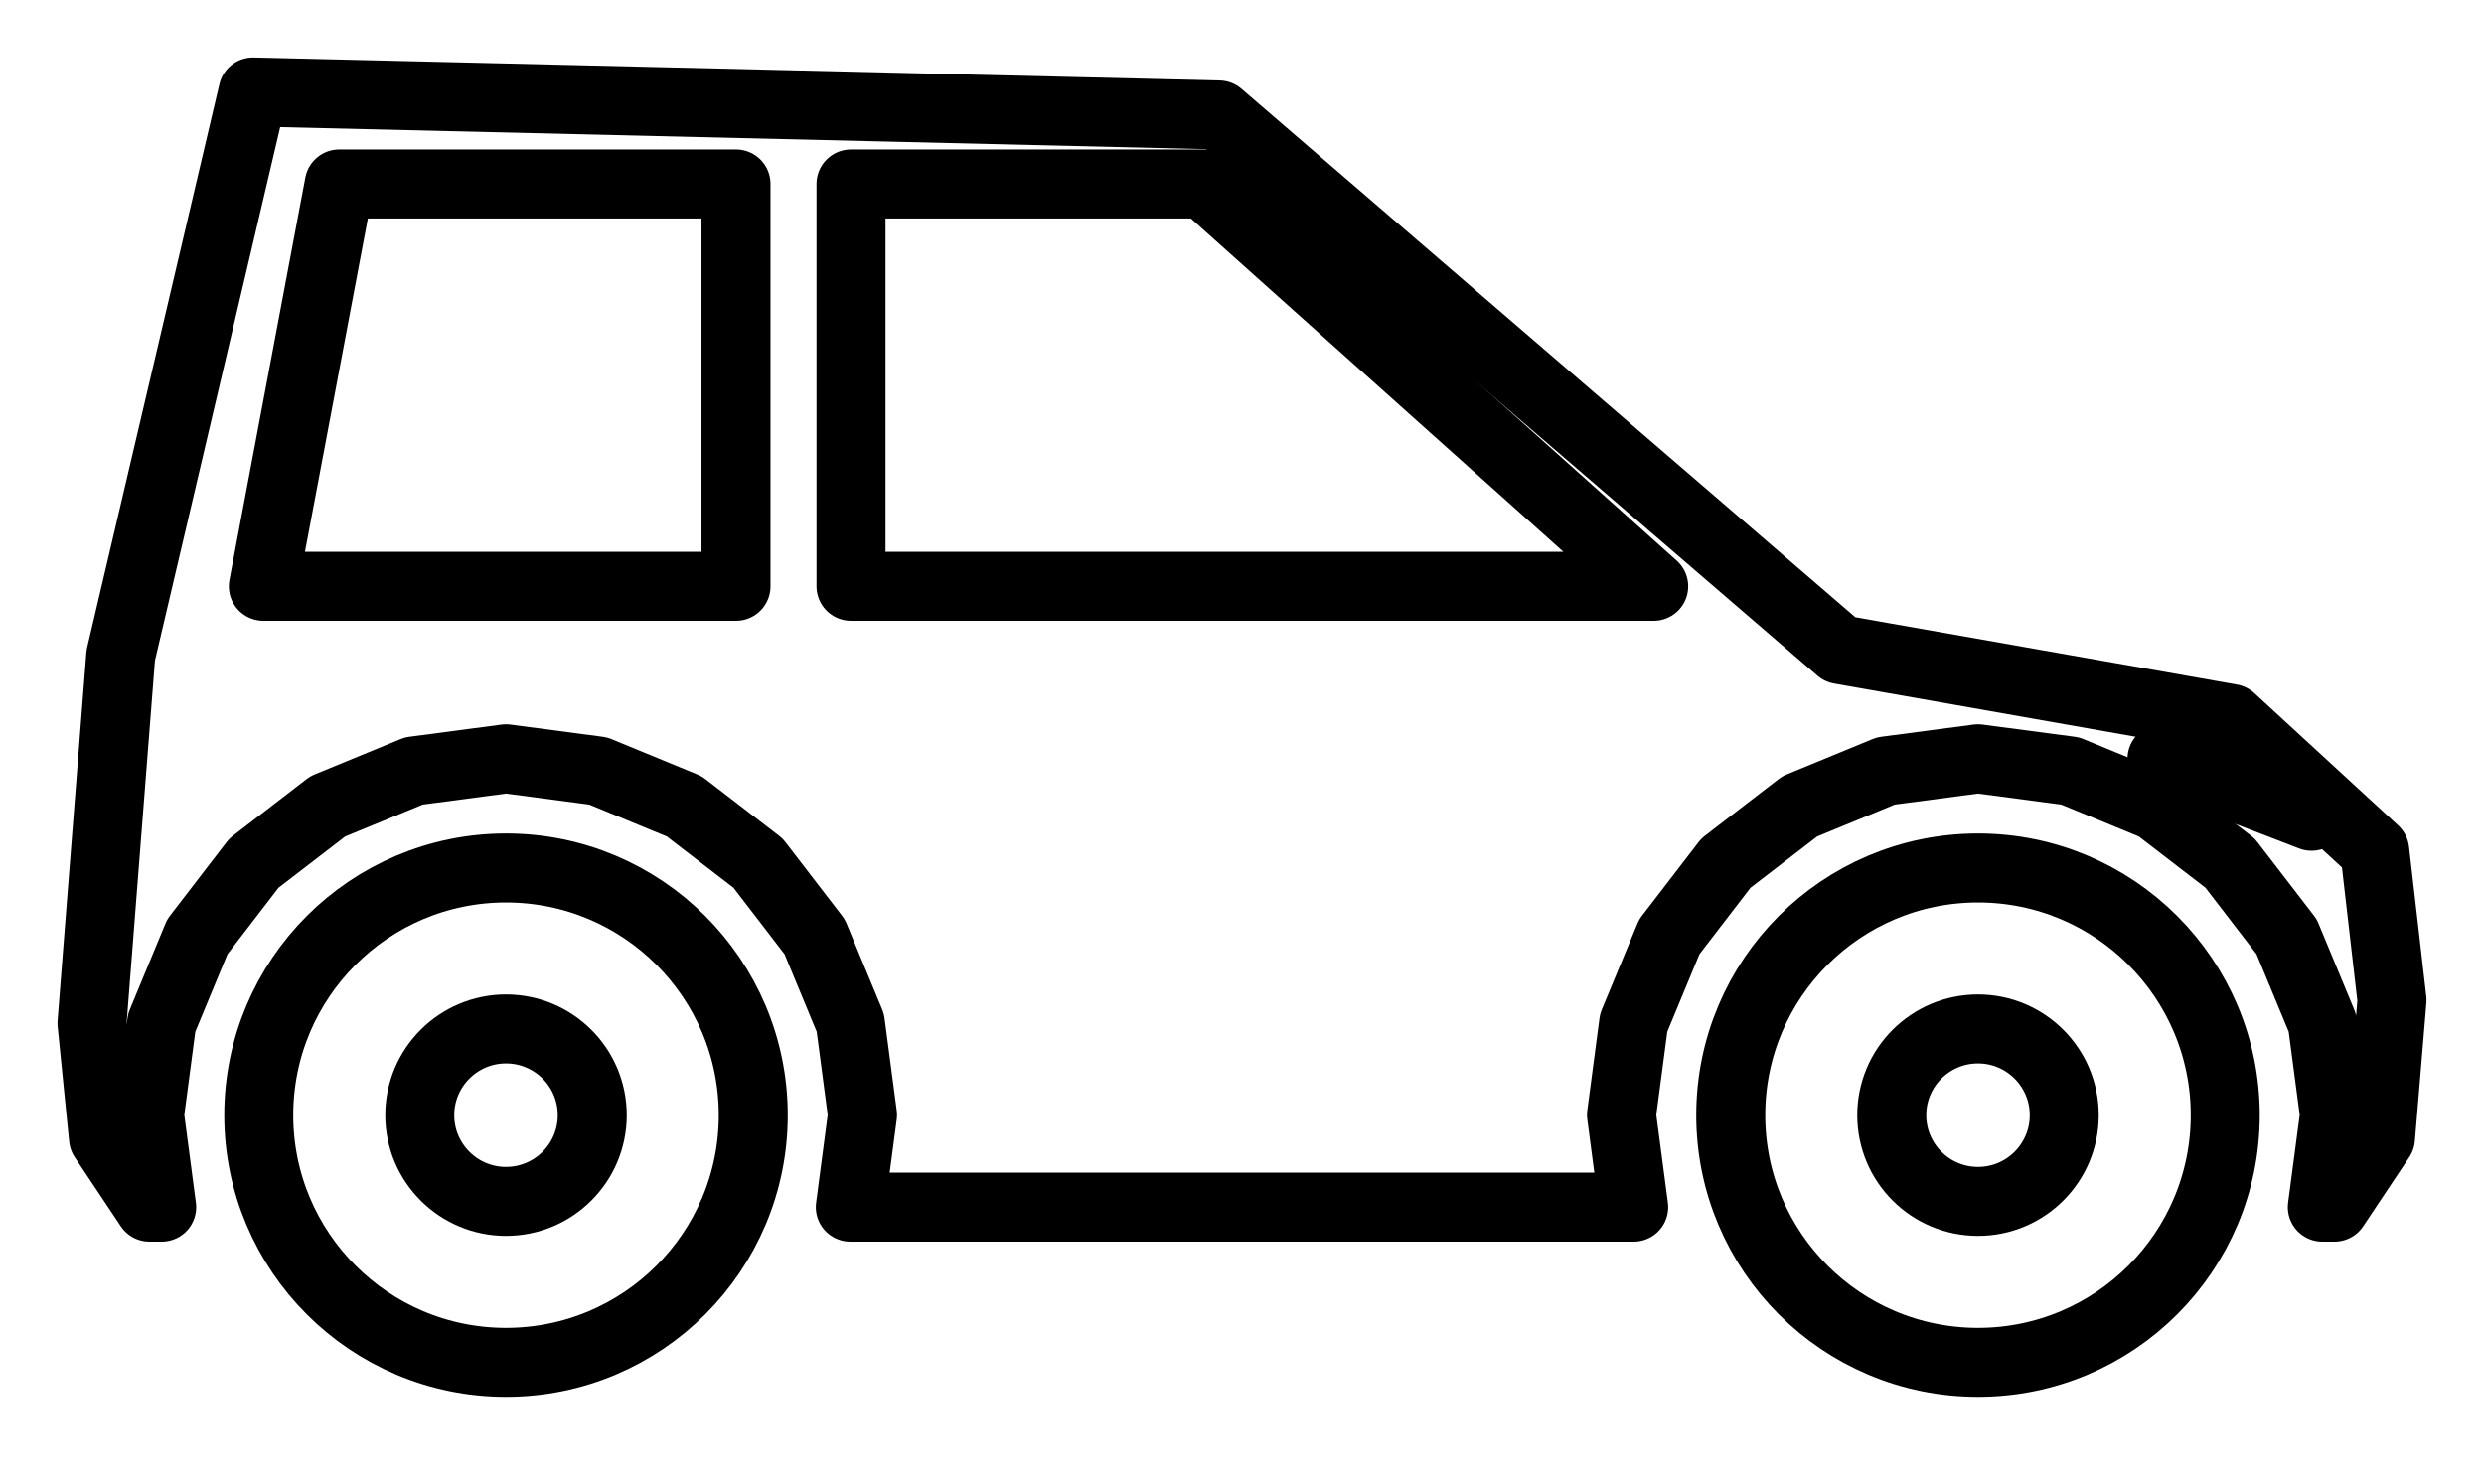
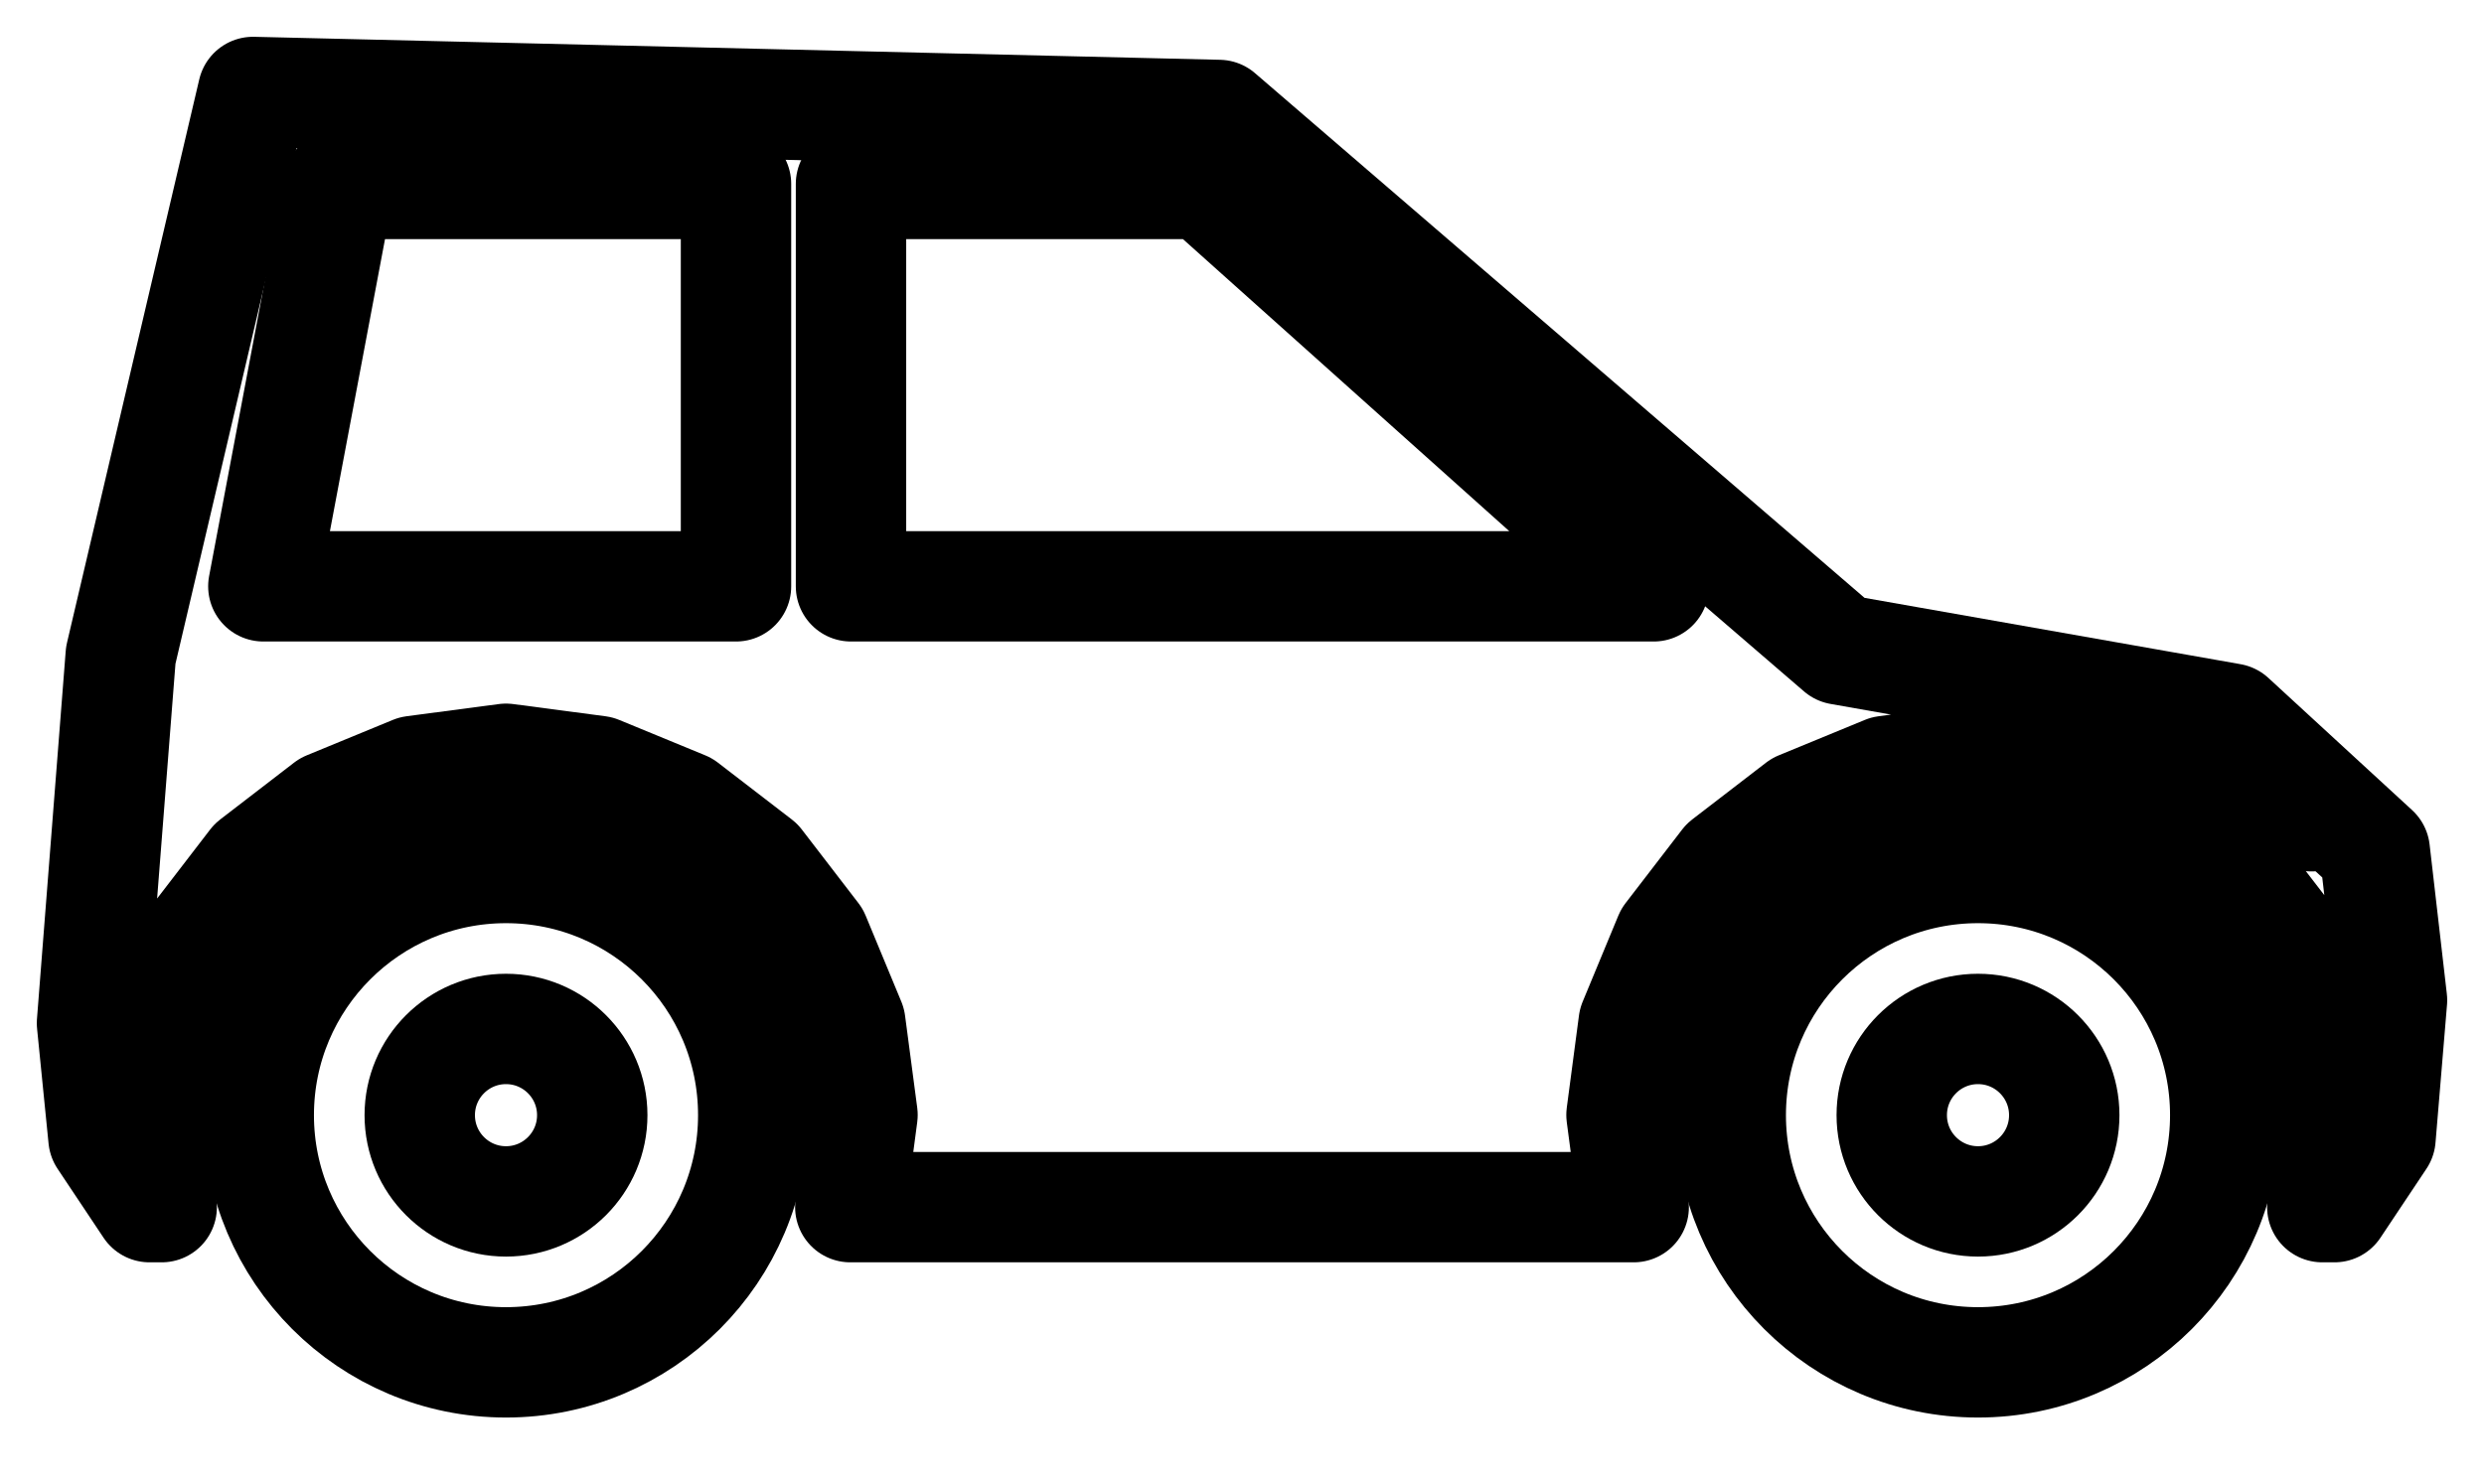
<svg xmlns="http://www.w3.org/2000/svg" viewBox="0 0 1080 645" aria-hidden="true" focusable="false">
-   <g fill="none" stroke="currentColor" stroke-width="30" stroke-linecap="round" stroke-linejoin="round">
+   <g fill="none" stroke="currentColor" stroke-width="48" stroke-linecap="round" stroke-linejoin="round">
    <path d="M65.0 525.0 L70.3 525.0 L65.0 484.9 L70.3 444.8 L85.8 407.4 L110.4 375.4 L142.5 350.7 L179.9 335.3 L220.0 330.0 L260.1 335.3 L297.5 350.7 L329.6 375.4 L354.2 407.4 L369.7 444.8 L375.0 484.9 L369.7 525.0 L710.3 525.0 L705.0 484.9 L710.3 444.8 L725.8 407.4 L750.4 375.4 L782.5 350.7 L819.9 335.3 L860.0 330.0 L900.1 335.3 L937.5 350.7 L969.6 375.4 L994.2 407.4 L1009.7 444.8 L1015.0 484.9 L1009.7 525.0 L1015.0 525.0 L1035.0 495.0 L1040.0 435.0 L1032.5 370.0 L970.0 312.5 L800.0 282.5 L530.0 50.0 L110.0 40.0 L52.5 285.0 L40.0 445.0 L45.0 495.0 Z" />
    <path d="M370.0 255.0 L719.0 255.0 L523.5 80.0 L370.0 80.0 Z" />
    <path d="M114.5 255.0 L320.0 255.0 L320.0 80.0 L147.5 80.0 Z" />
    <path d="M1005.0 355.0 L940.0 330.0" />
    <circle cx="220.0" cy="485.0" r="107.5" />
    <circle cx="220.0" cy="485.0" r="37.5" />
    <circle cx="860.0" cy="485.0" r="107.5" />
    <circle cx="860.0" cy="485.0" r="37.5" />
  </g>
</svg>
